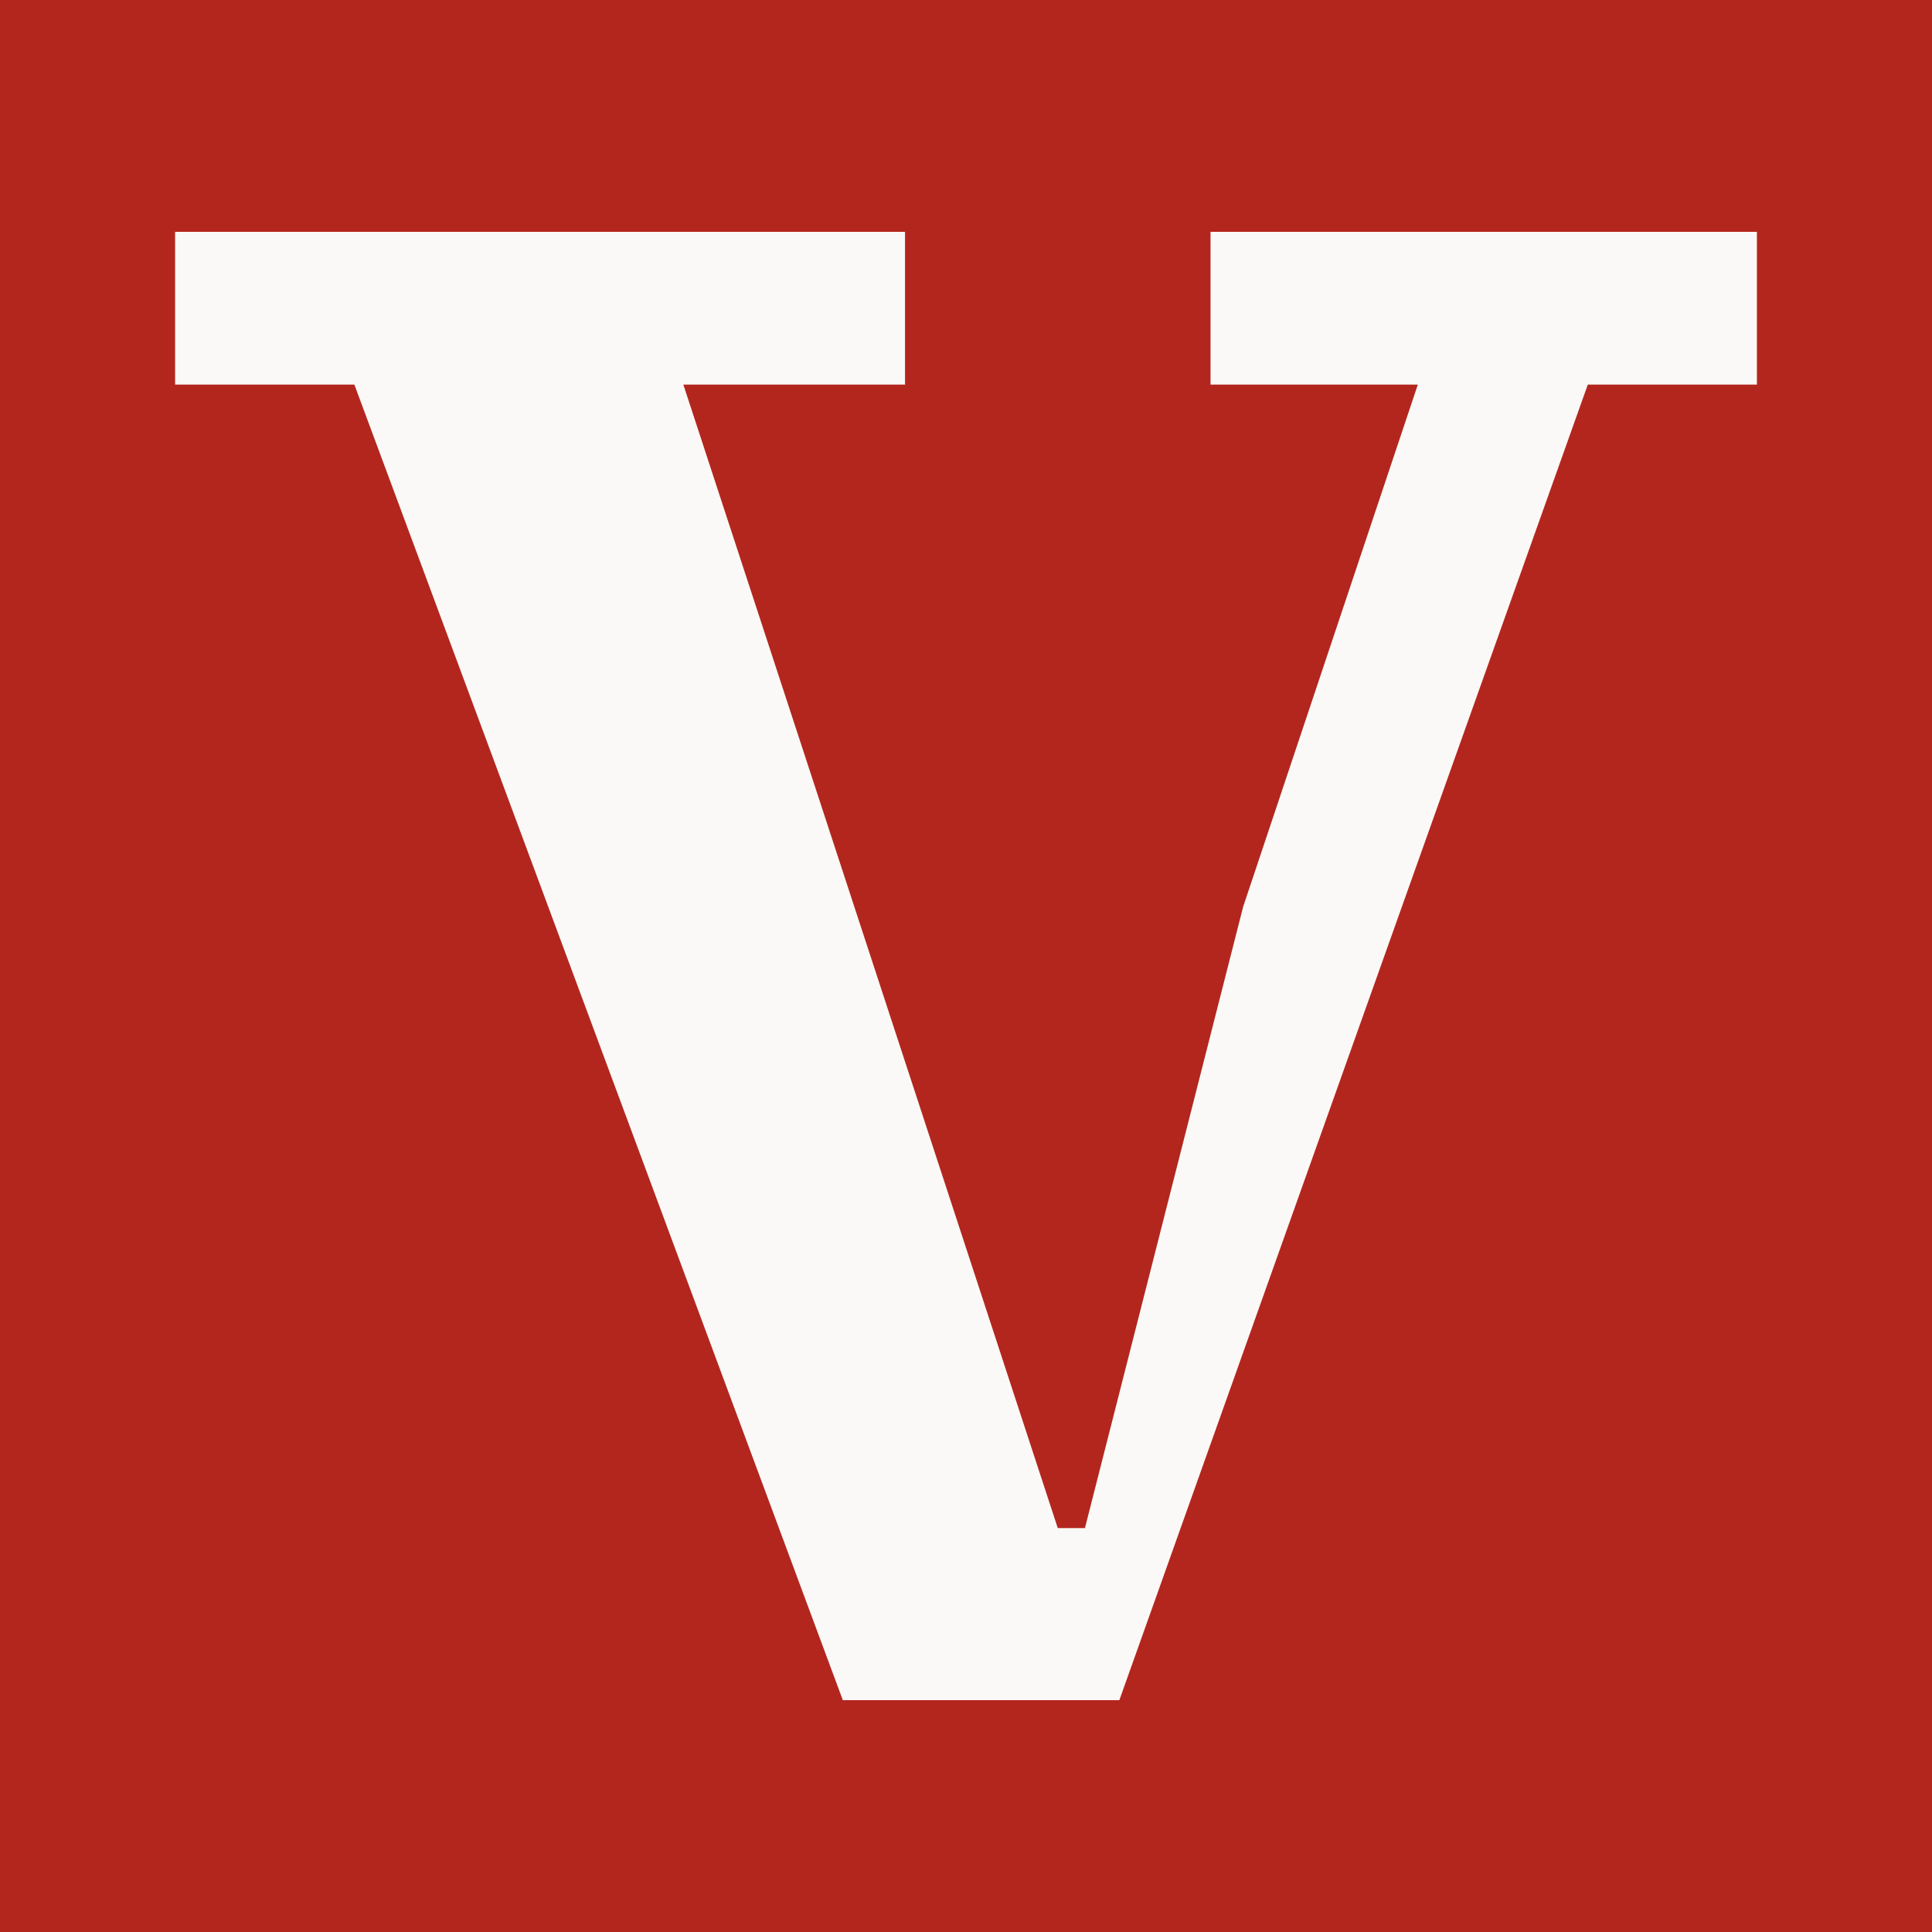
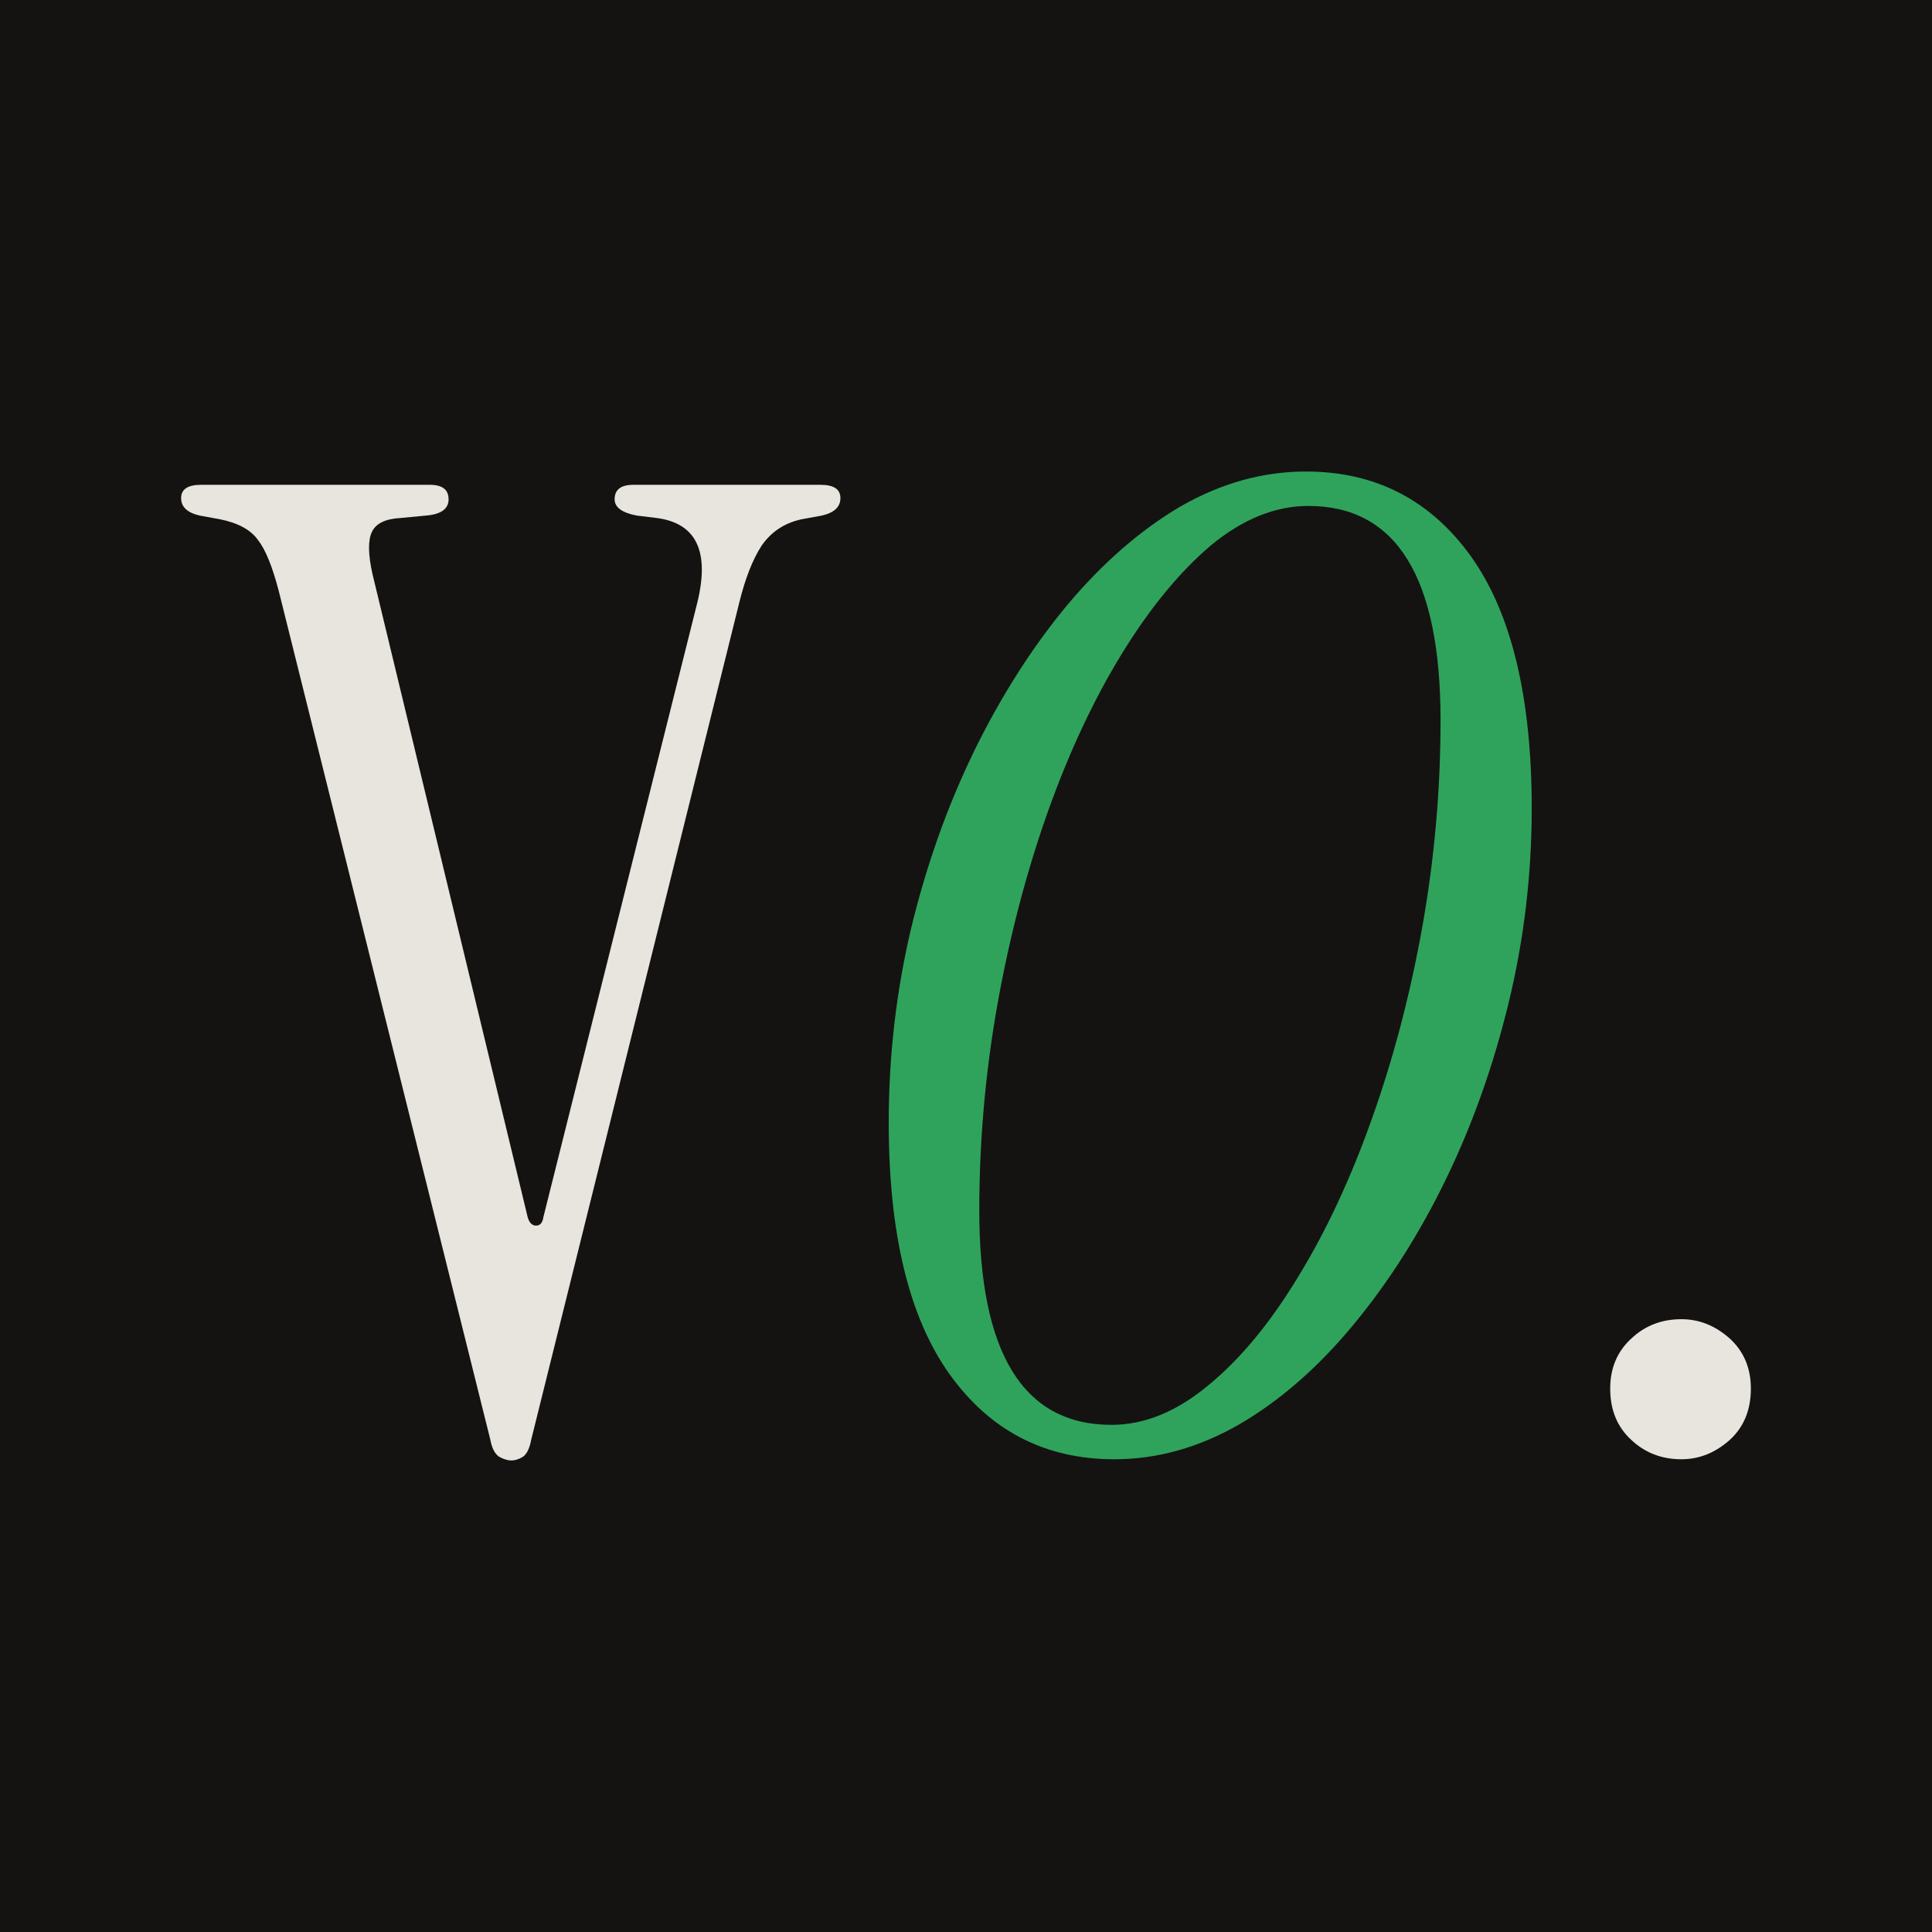
<svg xmlns="http://www.w3.org/2000/svg" width="32" height="32" viewBox="0 0 32 32">
-   <rect width="32" height="32" fill="#B3261E" />
-   <path fill="#FAF9F7" d="M13.96 28.16 4.93 3.84H10.49L17.52 25.31H17.97L20.59 15.02L24.33 3.84H27.2L18.54 28.16ZM2.9 6.37V3.84H14.99V6.37H10.08H7.02ZM20.05 6.37V3.84H29.1V6.37H25.45H24.14Z" />
+   <rect width="32" height="32" fill="#141312" />
+   <path fill="#E8E4DE" d="M8.47 24.19Q8.38 24.19 8.27 24.13Q8.16 24.06 8.12 23.84L4.62 9.8Q4.46 9.18 4.27 8.94Q4.09 8.69 3.64 8.6L3.31 8.54Q3 8.47 3 8.25Q3 8.03 3.33 8.03H7.12Q7.43 8.03 7.43 8.27Q7.43 8.51 7.05 8.54L6.63 8.58Q6.26 8.6 6.16 8.81Q6.06 9.02 6.17 9.51L8.74 20.16Q8.78 20.3 8.88 20.3Q8.98 20.3 9 20.16L11.55 9.98Q11.86 8.71 10.88 8.58L10.55 8.54Q10.18 8.47 10.18 8.27Q10.18 8.03 10.49 8.03H13.59Q13.92 8.03 13.92 8.25Q13.92 8.47 13.61 8.54L13.28 8.6Q12.86 8.69 12.62 9.03Q12.39 9.38 12.24 10L8.8 23.84Q8.76 24.06 8.66 24.13Q8.56 24.19 8.47 24.19Z" />
+   <path fill="#2FA35C" d="M18.46 24.17Q16.73 24.17 15.72 22.75Q14.72 21.34 14.72 18.59Q14.72 16.95 15.09 15.38Q15.47 13.81 16.13 12.45Q16.8 11.08 17.67 10.03Q18.55 8.98 19.55 8.39Q20.56 7.81 21.63 7.81Q23.35 7.81 24.36 9.21Q25.37 10.62 25.37 13.39Q25.37 15.03 24.99 16.6Q24.61 18.17 23.95 19.53Q23.29 20.89 22.41 21.95Q21.54 23 20.53 23.59Q19.52 24.17 18.46 24.17ZM18.41 23.6Q19.23 23.6 20.02 22.94Q20.81 22.29 21.5 21.15Q22.2 20.01 22.73 18.51Q23.26 17.02 23.56 15.34Q23.86 13.65 23.86 11.93Q23.86 8.38 21.67 8.38Q20.85 8.38 20.06 9.03Q19.28 9.69 18.58 10.83Q17.88 11.97 17.35 13.46Q16.82 14.96 16.52 16.64Q16.22 18.33 16.22 20.05Q16.22 23.6 18.41 23.6Z" />
+   <path fill="#E8E4DE" d="M27.85 24.17Q27.36 24.17 27.02 23.85Q26.67 23.53 26.67 23Q26.67 22.49 27.02 22.17Q27.36 21.85 27.85 21.85Q28.29 21.85 28.65 22.17Q29 22.49 29 23Q29 23.53 28.65 23.85Q28.29 24.17 27.85 24.17Z" />
</svg>
